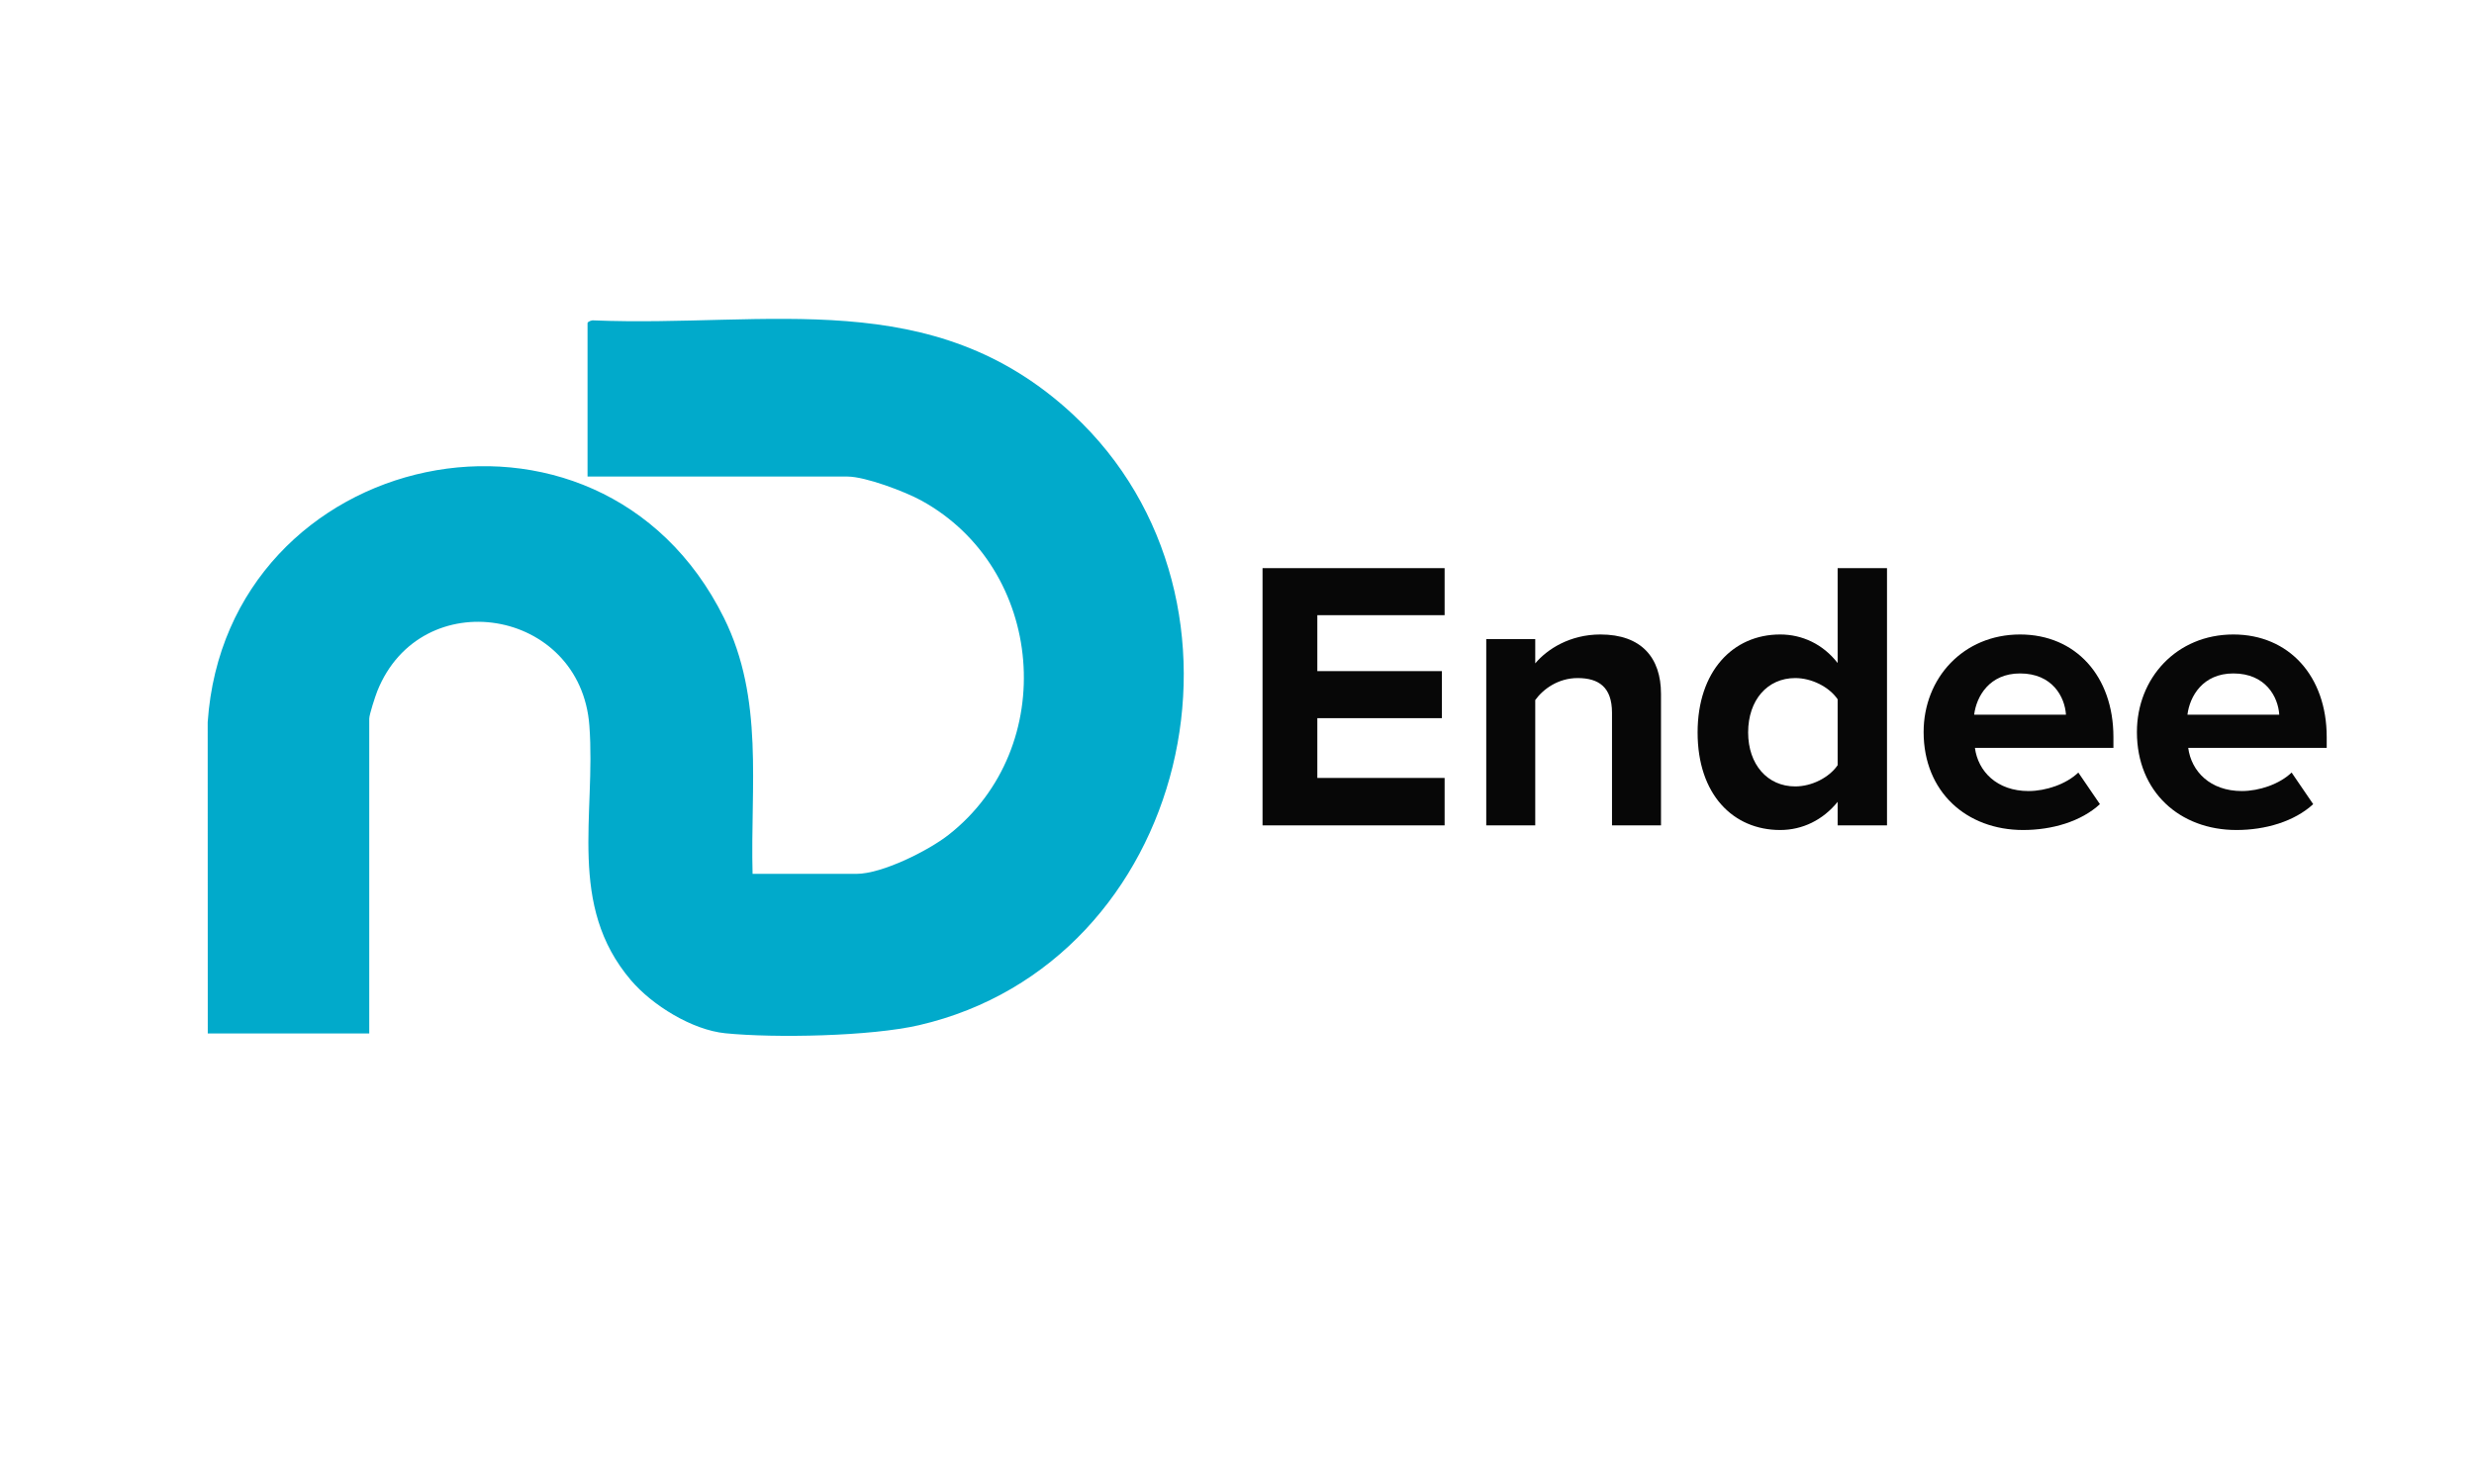
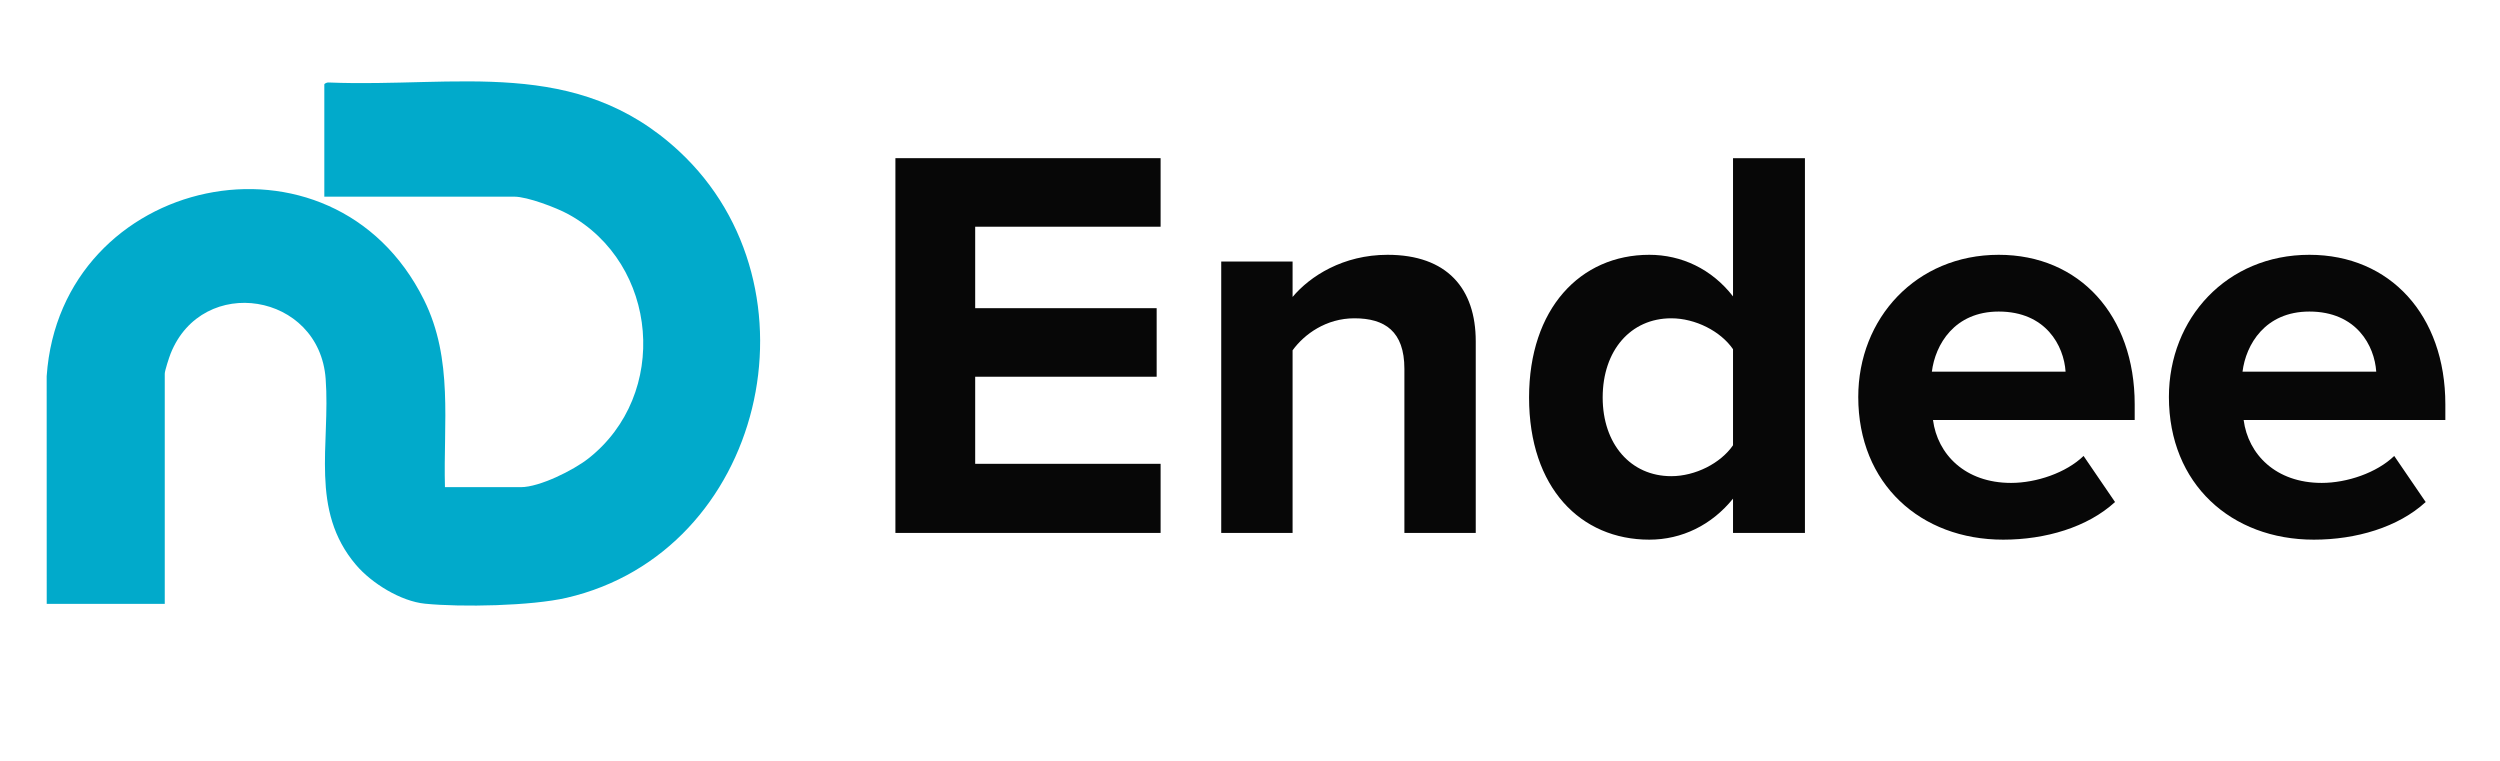
- <svg xmlns="http://www.w3.org/2000/svg" width="500" zoomAndPan="magnify" viewBox="0 0 375 233.04" height="300" preserveAspectRatio="xMidYMid meet" version="1.0">
+ <svg xmlns="http://www.w3.org/2000/svg" width="1150" zoomAndPan="magnify" viewBox="0 0 863.04 270" height="350" preserveAspectRatio="xMidYMid meet" version="1.0">
  <defs>
    <g />
-     <clipPath id="fe9de446d2">
-       <rect x="0" width="174" y="0" height="75" />
+     <clipPath id="d5197bd838">
+       <path d="M 4 8 L 861.543 8 L 861.543 252 L 4 252 Z M 4 8 " clip-rule="nonzero" />
+     </clipPath>
+     <clipPath id="69165e7f94">
+       <path d="M 0.316 20 L 254 20 L 254 207 L 0.316 207 Z M 0.316 20 " clip-rule="nonzero" />
+     </clipPath>
+     <clipPath id="8162433cc9">
+       <path d="M 288 0.781 L 857.543 0.781 L 857.543 243.152 L 288 243.152 Z M 288 0.781 " clip-rule="nonzero" />
+     </clipPath>
+     <clipPath id="63ae2ae12b">
+       <rect x="0" width="570" y="0" height="244" />
+     </clipPath>
+     <clipPath id="82f0df8c9e">
+       <rect x="0" width="858" y="0" height="244" />
    </clipPath>
  </defs>
-   <path fill="#01aacb" d="M 51.273 162.293 L 25.918 162.293 L 25.906 113.402 C 28.867 70.207 87.297 57.398 106.953 97.02 C 113.289 109.793 111.078 123.426 111.449 137.227 L 127.75 137.227 C 131.781 137.227 139.043 133.59 142.23 131.09 C 159.715 117.371 157.379 89.246 137.922 78.59 C 135.371 77.191 129.152 74.836 126.355 74.836 L 85.539 74.836 L 85.539 50.742 C 85.539 50.512 86.215 50.25 86.5 50.312 C 114.02 51.43 139.703 44.59 161.742 65.082 C 193.266 94.387 180.027 151.168 137.586 160.988 C 130.008 162.742 114.98 163.039 107.164 162.258 C 101.953 161.734 95.715 157.875 92.359 153.938 C 82.316 142.152 86.867 128 85.828 113.957 C 84.457 95.445 59.379 91.395 52.527 108.543 C 52.223 109.316 51.27 112.215 51.27 112.855 L 51.27 162.293 Z M 51.273 162.293 " fill-opacity="1" fill-rule="nonzero" />
-   <g transform="matrix(1, 0, 0, 1, 187, 74)">
-     <g clip-path="url(#fe9de446d2)">
-       <g fill="#070707" fill-opacity="1">
-         <g transform="translate(0.512764, 55.61264)">
-           <g>
-             <path d="M 32.582 0 L 32.582 -7.449 L 12.598 -7.449 L 12.598 -16.836 L 32.156 -16.836 L 32.156 -24.223 L 12.598 -24.223 L 12.598 -33.008 L 32.582 -33.008 L 32.582 -40.395 L 3.996 -40.395 L 3.996 0 Z M 32.582 0 " />
-           </g>
+   <g clip-path="url(#d5197bd838)">
+     <g transform="matrix(1, 0, 0, 1, 4, 8)">
+       <g clip-path="url(#82f0df8c9e)">
+         <g clip-path="url(#69165e7f94)">
+           <path fill="#01aacb" d="M 42.418 206.289 L 0.527 206.289 L 0.512 125.508 C 5.398 54.145 101.938 32.98 134.414 98.441 C 144.887 119.547 141.227 142.066 141.844 164.871 L 168.773 164.871 C 175.438 164.871 187.434 158.859 192.699 154.73 C 221.59 132.07 217.73 85.598 185.582 67.992 C 181.367 65.684 171.094 61.789 166.469 61.789 L 99.035 61.789 L 99.035 21.984 C 99.035 21.605 100.148 21.172 100.621 21.273 C 146.094 23.121 188.523 11.816 224.941 45.672 C 277.023 94.094 255.145 187.902 185.027 204.129 C 172.508 207.027 147.68 207.52 134.766 206.227 C 126.152 205.367 115.848 198.988 110.305 192.484 C 93.707 173.012 101.23 149.629 99.512 126.426 C 97.25 95.84 55.812 89.148 44.492 117.48 C 43.988 118.758 42.414 123.547 42.414 124.605 L 42.414 206.285 Z M 42.418 206.289 " fill-opacity="1" fill-rule="nonzero" />
        </g>
-       </g>
-       <g fill="#070707" fill-opacity="1">
-         <g transform="translate(35.81439, 55.61264)">
-           <g>
-             <path d="M 31.25 0 L 31.25 -20.652 C 31.25 -26.344 28.16 -29.977 21.742 -29.977 C 16.957 -29.977 13.383 -27.676 11.508 -25.438 L 11.508 -29.25 L 3.816 -29.25 L 3.816 0 L 11.508 0 L 11.508 -19.684 C 12.777 -21.438 15.141 -23.133 18.168 -23.133 C 21.438 -23.133 23.559 -21.742 23.559 -17.684 L 23.559 0 Z M 31.25 0 " />
-           </g>
-         </g>
-       </g>
-       <g fill="#070707" fill-opacity="1">
-         <g transform="translate(70.8738, 55.61264)">
-           <g>
-             <path d="M 31.672 0 L 31.672 -40.395 L 23.922 -40.395 L 23.922 -25.496 C 21.621 -28.465 18.352 -29.977 14.898 -29.977 C 7.449 -29.977 1.938 -24.164 1.938 -14.594 C 1.938 -4.844 7.508 0.727 14.898 0.727 C 18.41 0.727 21.621 -0.848 23.922 -3.695 L 23.922 0 Z M 23.922 -9.449 C 22.59 -7.508 19.863 -6.117 17.262 -6.117 C 12.898 -6.117 9.871 -9.57 9.871 -14.594 C 9.871 -19.684 12.898 -23.133 17.262 -23.133 C 19.863 -23.133 22.59 -21.742 23.922 -19.805 Z M 23.922 -9.449 " />
-           </g>
-         </g>
-       </g>
-       <g fill="#070707" fill-opacity="1">
-         <g transform="translate(106.3571, 55.61264)">
-           <g>
-             <path d="M 1.938 -14.656 C 1.938 -5.27 8.66 0.727 17.562 0.727 C 22.105 0.727 26.648 -0.605 29.613 -3.332 L 26.223 -8.297 C 24.344 -6.48 21.137 -5.391 18.41 -5.391 C 13.445 -5.391 10.477 -8.48 9.992 -12.172 L 31.734 -12.172 L 31.734 -13.867 C 31.734 -23.438 25.801 -29.977 17.078 -29.977 C 8.176 -29.977 1.938 -23.133 1.938 -14.656 Z M 17.078 -23.859 C 22.164 -23.859 24.102 -20.168 24.285 -17.383 L 9.871 -17.383 C 10.234 -20.289 12.293 -23.859 17.078 -23.859 Z M 17.078 -23.859 " />
-           </g>
-         </g>
-       </g>
-       <g fill="#070707" fill-opacity="1">
-         <g transform="translate(139.8422, 55.61264)">
-           <g>
-             <path d="M 1.938 -14.656 C 1.938 -5.27 8.66 0.727 17.562 0.727 C 22.105 0.727 26.648 -0.605 29.613 -3.332 L 26.223 -8.297 C 24.344 -6.48 21.137 -5.391 18.41 -5.391 C 13.445 -5.391 10.477 -8.48 9.992 -12.172 L 31.734 -12.172 L 31.734 -13.867 C 31.734 -23.438 25.801 -29.977 17.078 -29.977 C 8.176 -29.977 1.938 -23.133 1.938 -14.656 Z M 17.078 -23.859 C 22.164 -23.859 24.102 -20.168 24.285 -17.383 L 9.871 -17.383 C 10.234 -20.289 12.293 -23.859 17.078 -23.859 Z M 17.078 -23.859 " />
+         <g clip-path="url(#8162433cc9)">
+           <g transform="matrix(1, 0, 0, 1, 288, -0.000000000000042633)">
+             <g clip-path="url(#63ae2ae12b)">
+               <g fill="#070707" fill-opacity="1">
+                 <g transform="translate(0.530719, 181.1109)">
+                   <g>
+                     <path d="M 107.266 0 L 107.266 -24.523 L 41.469 -24.523 L 41.469 -55.426 L 105.867 -55.426 L 105.867 -79.75 L 41.469 -79.75 L 41.469 -108.66 L 107.266 -108.66 L 107.266 -132.984 L 13.16 -132.984 L 13.16 0 Z M 107.266 0 " />
+                   </g>
+                 </g>
+               </g>
+               <g fill="#070707" fill-opacity="1">
+                 <g transform="translate(116.7487, 181.1109)">
+                   <g>
+                     <path d="M 102.879 0 L 102.879 -67.988 C 102.879 -86.73 92.711 -98.691 71.578 -98.691 C 55.824 -98.691 44.062 -91.117 37.883 -83.738 L 37.883 -96.301 L 12.562 -96.301 L 12.562 0 L 37.883 0 L 37.883 -64.797 C 42.07 -70.578 49.844 -76.16 59.812 -76.16 C 70.578 -76.16 77.559 -71.578 77.559 -58.219 L 77.559 0 Z M 102.879 0 " />
+                   </g>
+                 </g>
+               </g>
+               <g fill="#070707" fill-opacity="1">
+                 <g transform="translate(232.1694, 181.1109)">
+                   <g>
+                     <path d="M 104.273 0 L 104.273 -132.984 L 78.754 -132.984 L 78.754 -83.938 C 71.176 -93.707 60.41 -98.691 49.047 -98.691 C 24.523 -98.691 6.379 -79.551 6.379 -48.051 C 6.379 -15.949 24.723 2.391 49.047 2.391 C 60.609 2.391 71.176 -2.793 78.754 -12.16 L 78.754 0 Z M 78.754 -31.102 C 74.367 -24.723 65.395 -20.137 56.824 -20.137 C 42.469 -20.137 32.5 -31.5 32.5 -48.051 C 32.5 -64.797 42.469 -76.16 56.824 -76.16 C 65.395 -76.16 74.367 -71.578 78.754 -65.195 Z M 78.754 -31.102 " />
+                   </g>
+                 </g>
+               </g>
+               <g fill="#070707" fill-opacity="1">
+                 <g transform="translate(348.9854, 181.1109)">
+                   <g>
+                     <path d="M 6.379 -48.25 C 6.379 -17.348 28.512 2.391 57.82 2.391 C 72.773 2.391 87.727 -1.992 97.496 -10.965 L 86.332 -27.316 C 80.148 -21.332 69.582 -17.746 60.609 -17.746 C 44.262 -17.746 34.492 -27.914 32.898 -40.074 L 104.473 -40.074 L 104.473 -45.656 C 104.473 -77.16 84.934 -98.691 56.223 -98.691 C 26.914 -98.691 6.379 -76.16 6.379 -48.25 Z M 56.223 -78.555 C 72.973 -78.555 79.352 -66.391 79.949 -57.223 L 32.5 -57.223 C 33.695 -66.793 40.473 -78.555 56.223 -78.555 Z M 56.223 -78.555 " />
+                   </g>
+                 </g>
+               </g>
+               <g fill="#070707" fill-opacity="1">
+                 <g transform="translate(459.2231, 181.1109)">
+                   <g>
+                     <path d="M 6.379 -48.25 C 6.379 -17.348 28.512 2.391 57.82 2.391 C 72.773 2.391 87.727 -1.992 97.496 -10.965 L 86.332 -27.316 C 80.148 -21.332 69.582 -17.746 60.609 -17.746 C 44.262 -17.746 34.492 -27.914 32.898 -40.074 L 104.473 -40.074 L 104.473 -45.656 C 104.473 -77.16 84.934 -98.691 56.223 -98.691 C 26.914 -98.691 6.379 -76.16 6.379 -48.25 Z M 56.223 -78.555 C 72.973 -78.555 79.352 -66.391 79.949 -57.223 L 32.5 -57.223 C 33.695 -66.793 40.473 -78.555 56.223 -78.555 Z M 56.223 -78.555 " />
+                   </g>
+                 </g>
+               </g>
+             </g>
          </g>
        </g>
      </g>
    </g>
  </g>
</svg>
